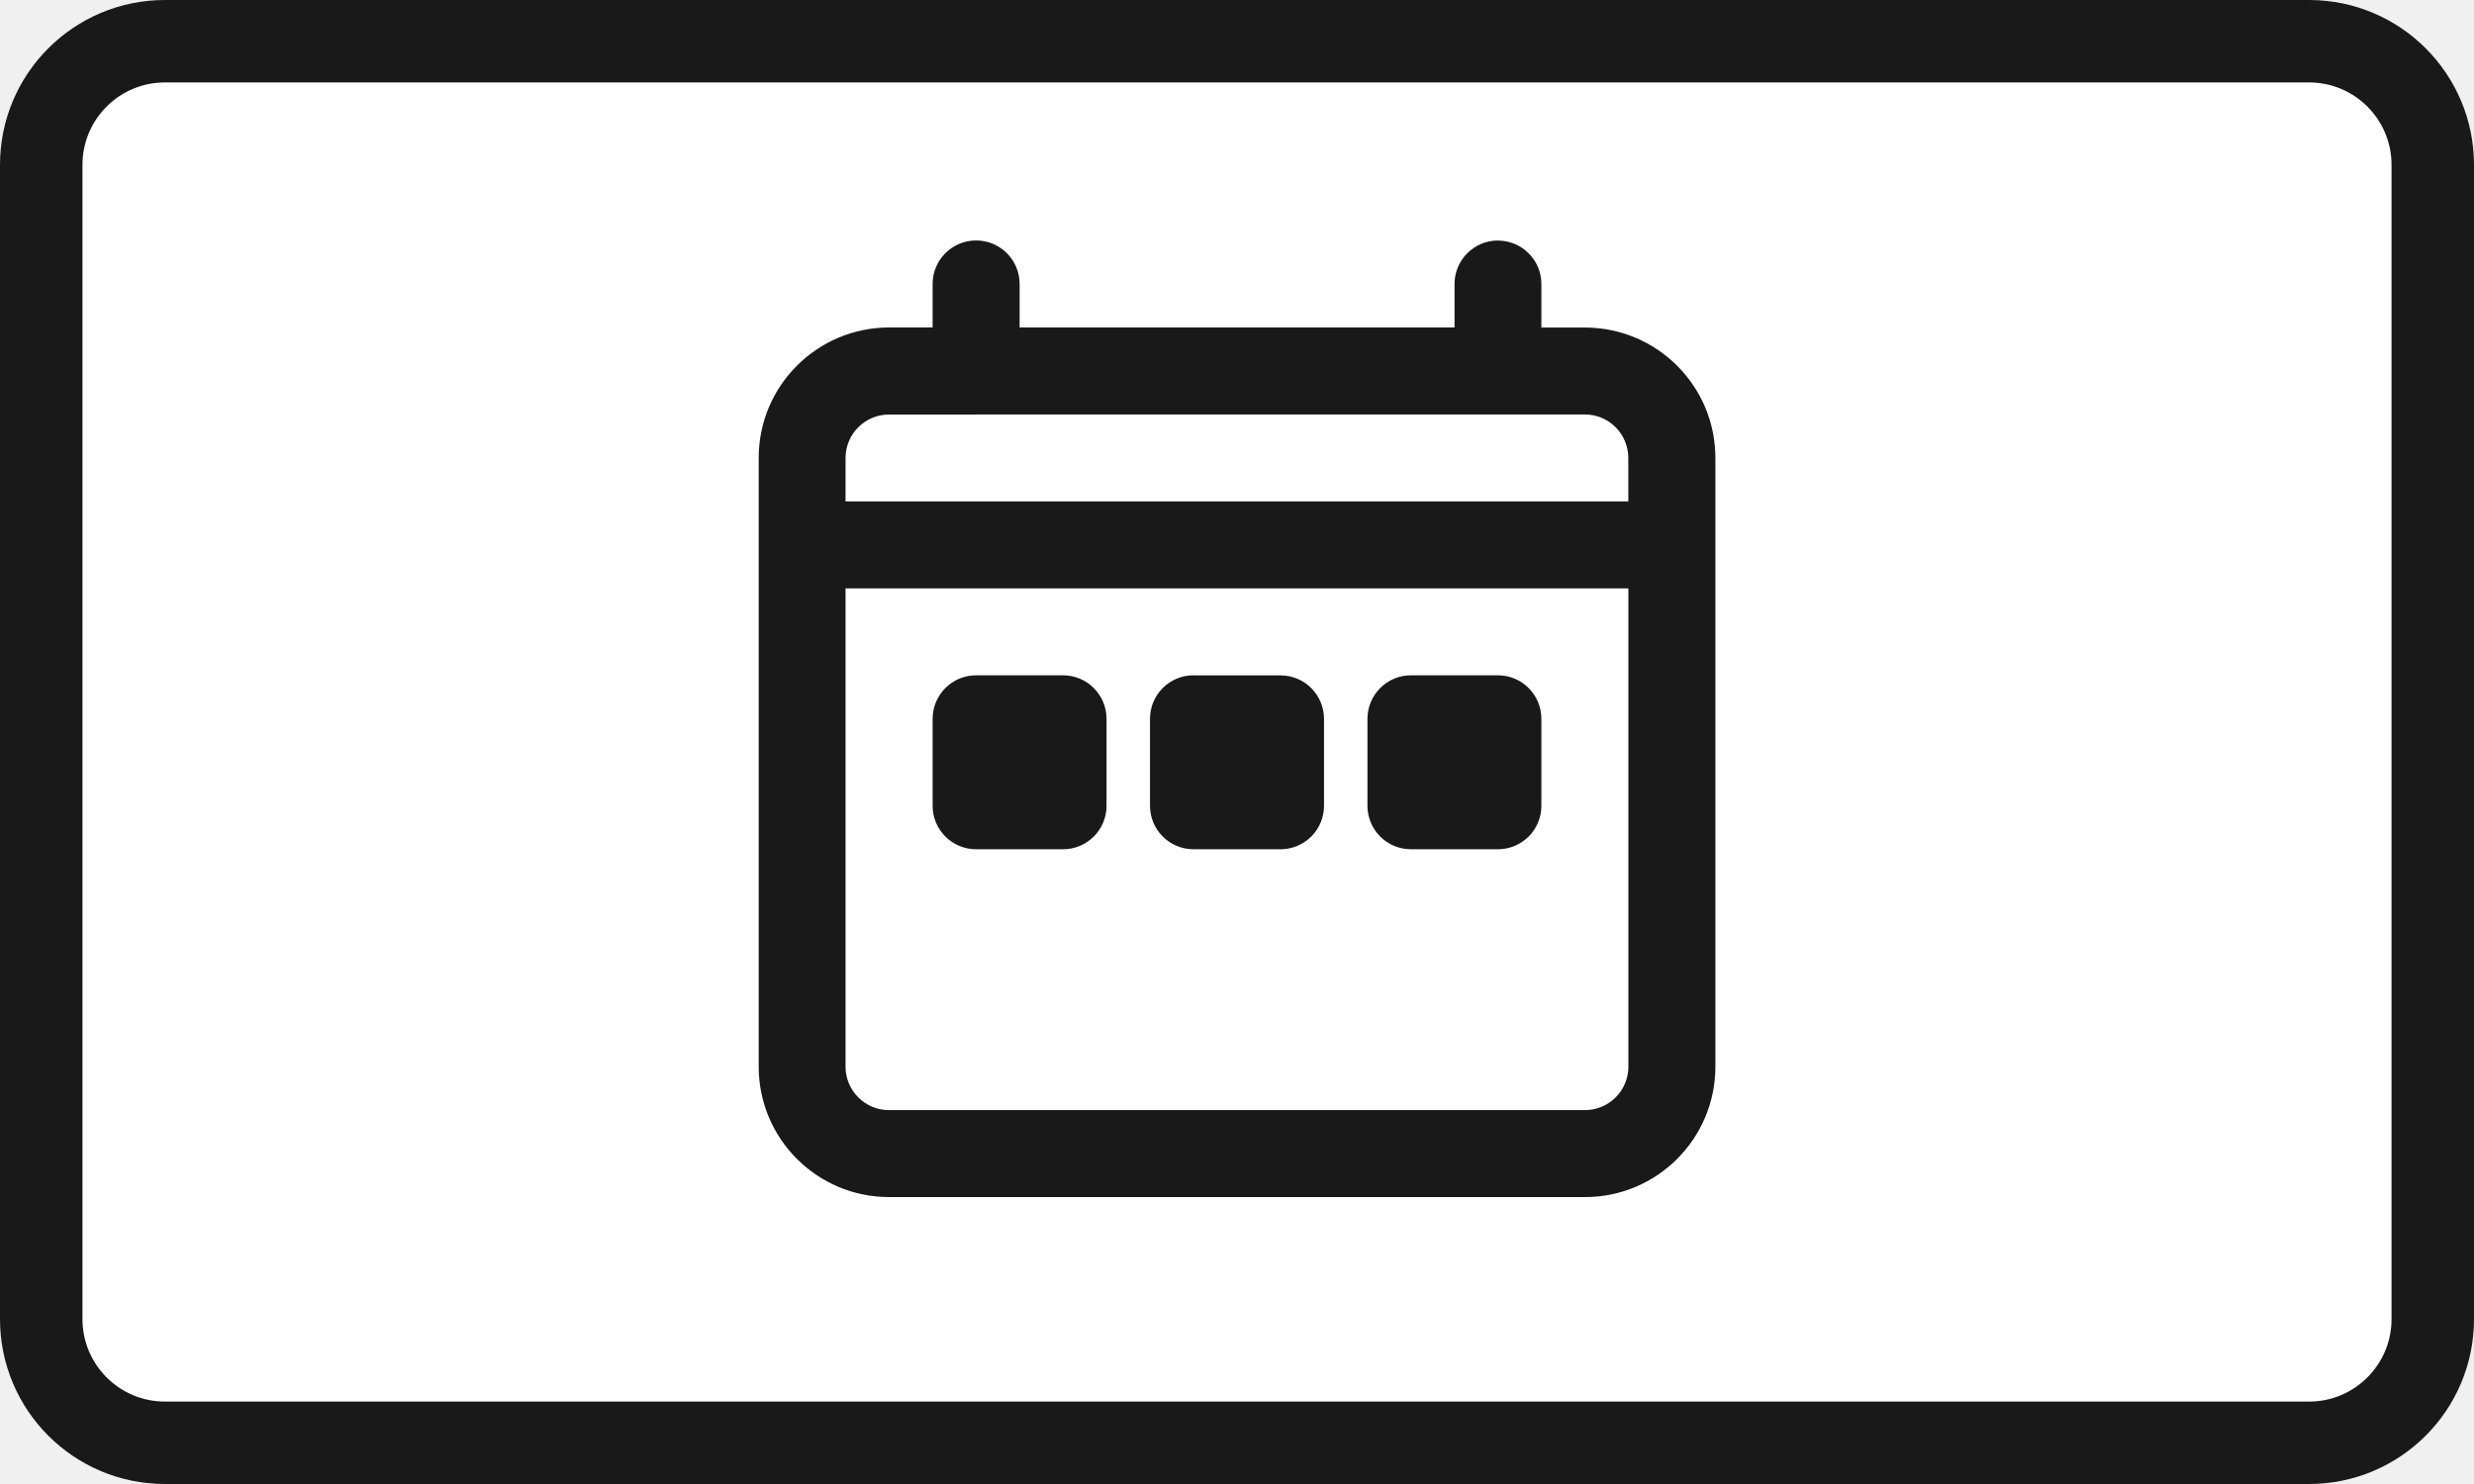
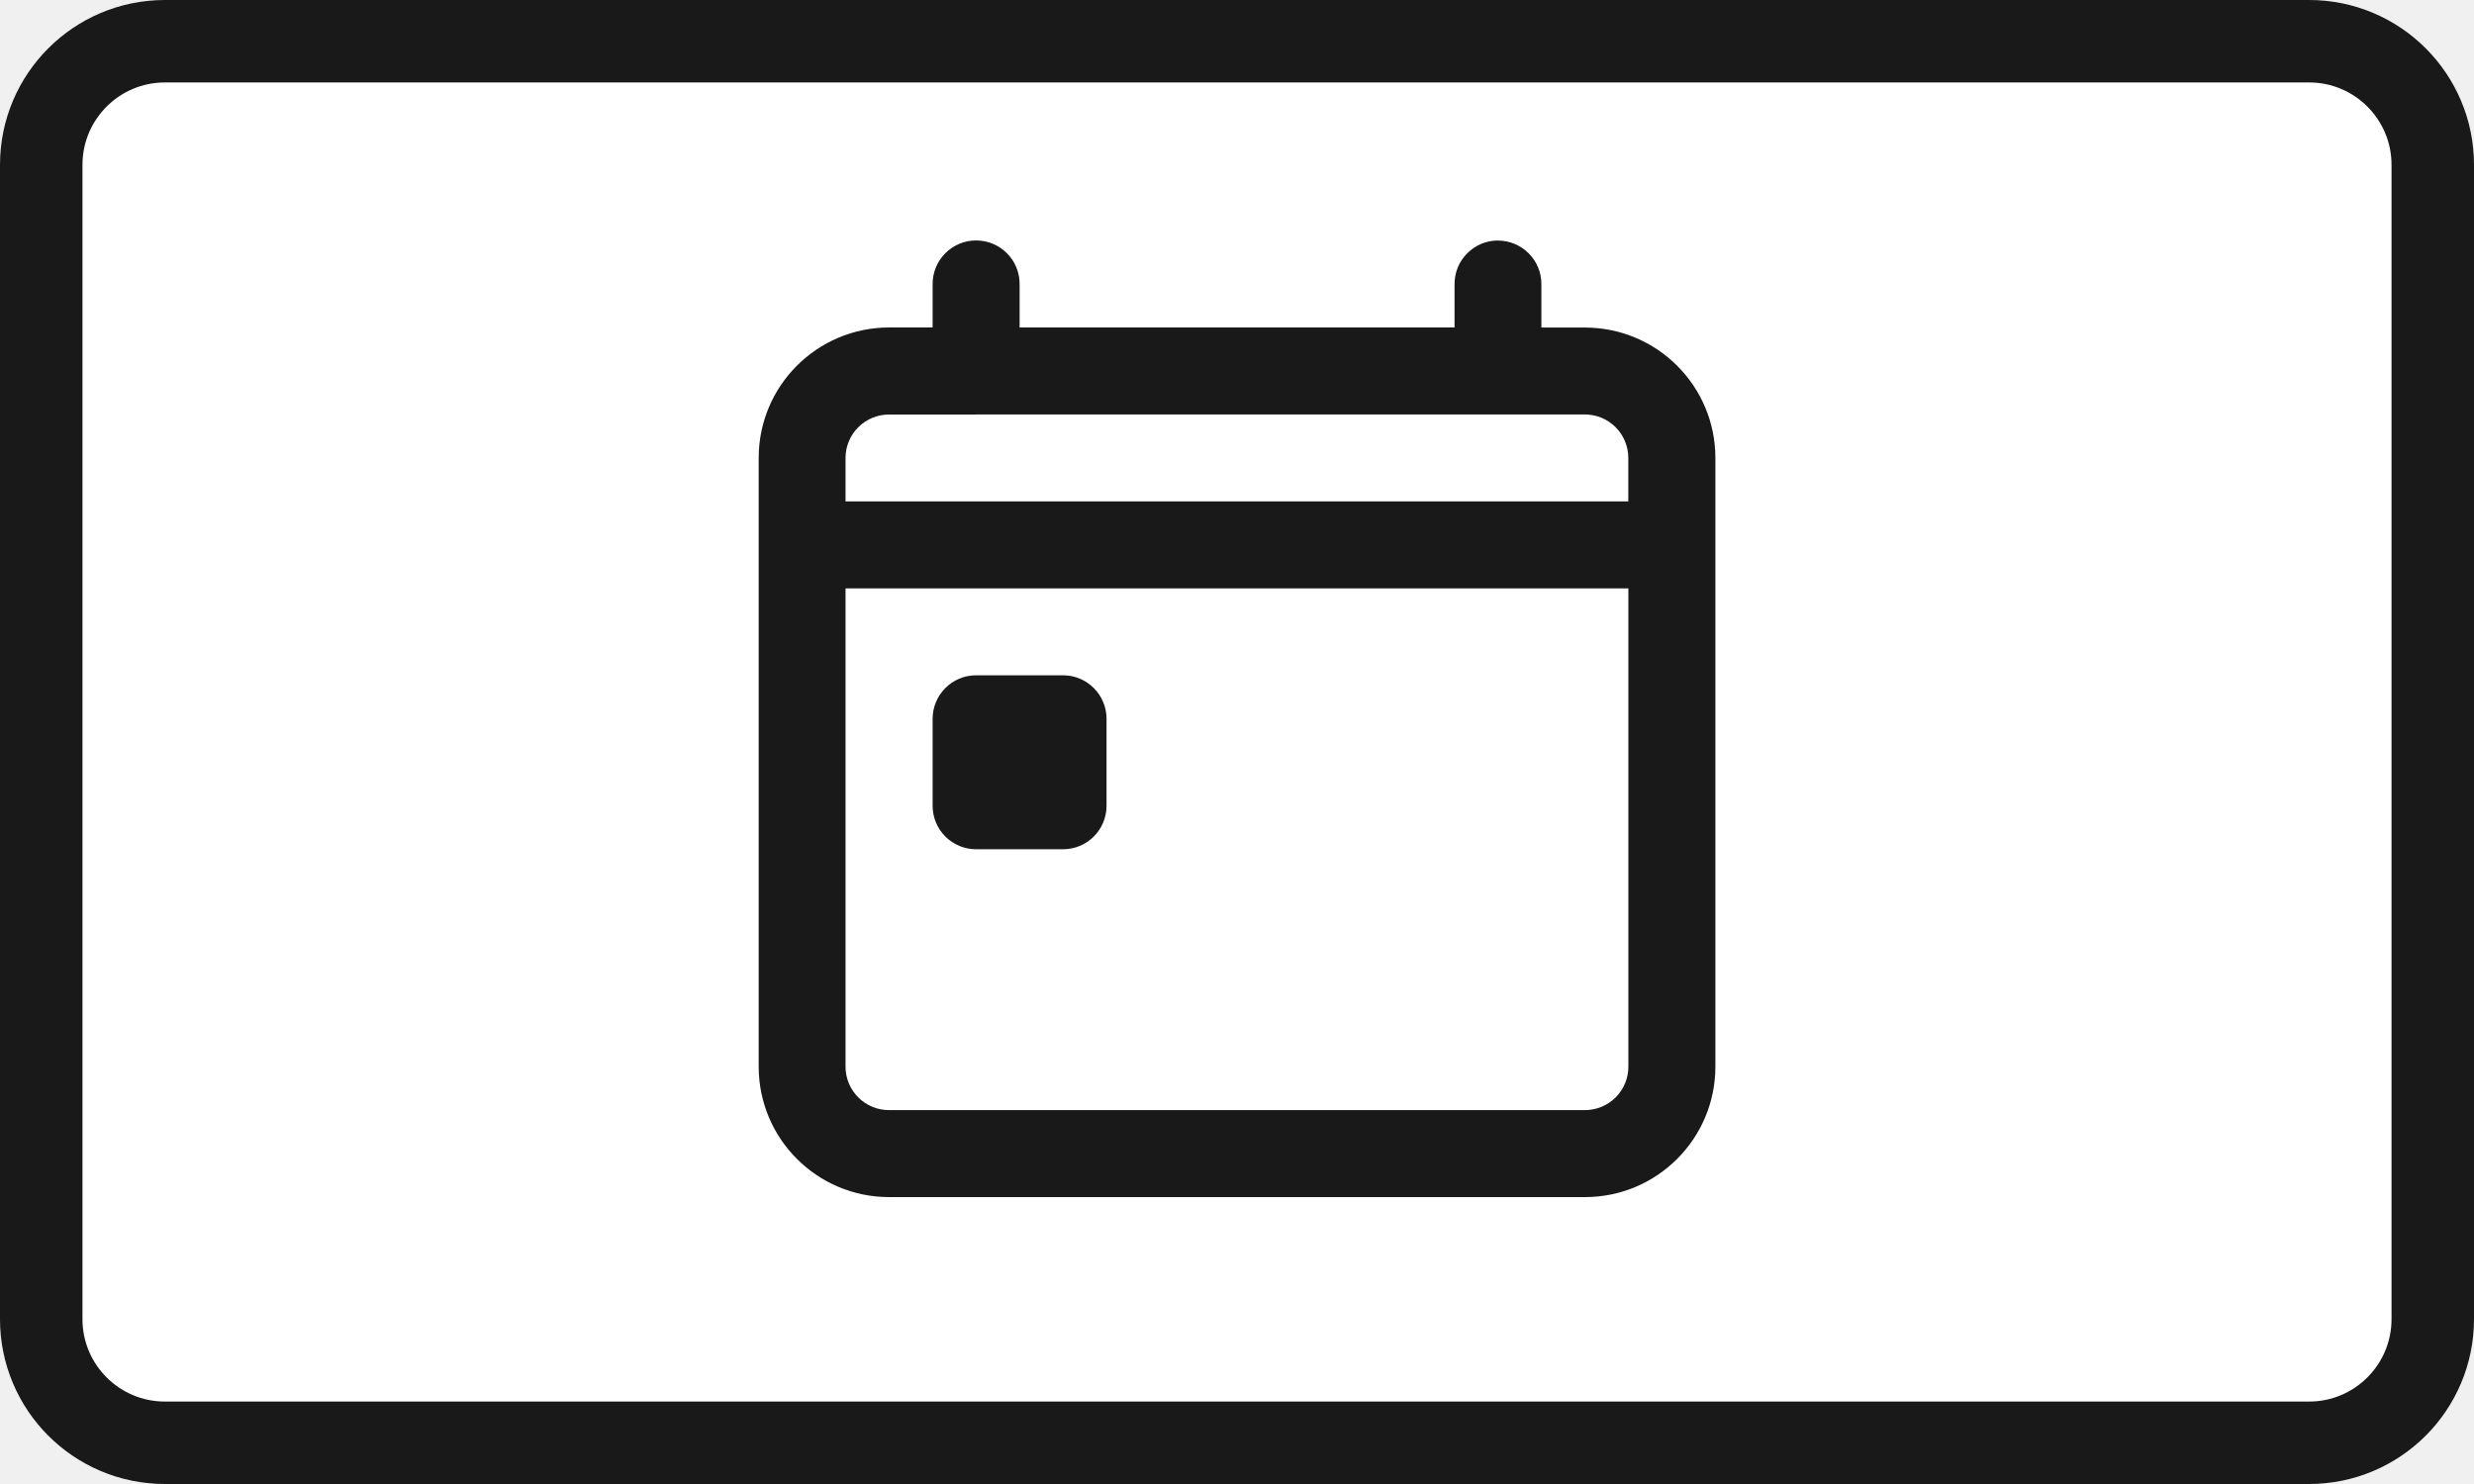
<svg xmlns="http://www.w3.org/2000/svg" viewBox="0 0 30 18">
-   <rect x=".5" y=".5" width="29" height="17" rx="1.5" fill="#fff" stroke="#191919" stroke-width="1" />
-   <path fill-rule="evenodd" clip-rule="evenodd" d="M18.164 2.918c.291 0 .527.236.527.527v.528h.528c.873 0 1.582.708 1.582 1.582v7.382c0 .874-.708 1.583-1.582 1.583H10.78a1.582 1.582 0 0 1-1.58-1.582V5.554c0-.874.709-1.582 1.582-1.582h.527v-.528a.527.527 0 1 1 1.055 0v.528h5.274v-.528c0-.29.236-.527.527-.527Zm-6.328 2.11H10.78a.527.527 0 0 0-.527.527v.527h9.492v-.527a.527.527 0 0 0-.527-.528h-7.383Zm-1.582 2.109h9.492v5.8a.527.527 0 0 1-.527.528H10.78a.527.527 0 0 1-.527-.527V7.136Zm6.328 1.582c0-.291.236-.528.527-.528h1.055c.291 0 .527.237.527.528v1.054a.527.527 0 0 1-.527.528h-1.055a.527.527 0 0 1-.527-.528V8.72Zm-2.11-.528a.527.527 0 0 0-.527.528v1.054c0 .292.236.528.528.528h1.054a.527.527 0 0 0 .528-.528V8.72a.527.527 0 0 0-.528-.528h-1.054Zm-3.163.528c0-.291.236-.528.527-.528h1.055c.291 0 .527.237.527.528v1.054a.527.527 0 0 1-.527.528h-1.055a.527.527 0 0 1-.527-.528V8.72Z" fill="#191919" />
+   <rect x=".5" y=".5" width="29" height="17" rx="1.5" fill="#fff" stroke="#191919" />
+   <path fill-rule="evenodd" clip-rule="evenodd" d="M18.164 2.918c.291 0 .527.236.527.527v.528h.528c.873 0 1.582.708 1.582 1.582v7.382c0 .874-.708 1.583-1.582 1.583H10.78a1.582 1.582 0 0 1-1.58-1.582V5.554c0-.874.709-1.582 1.582-1.582h.527v-.528a.527.527 0 1 1 1.055 0v.528h5.274v-.528c0-.29.236-.527.527-.527Zm-6.328 2.11H10.78a.527.527 0 0 0-.527.527v.527h9.492v-.527a.527.527 0 0 0-.527-.528h-7.383Zm-1.582 2.109h9.492v5.8a.527.527 0 0 1-.527.528H10.78a.527.527 0 0 1-.527-.527V7.136Zm1.055 1.582c0-.291.236-.528.527-.528h1.055c.291 0 .527.237.527.528v1.054a.527.527 0 0 1-.527.528h-1.055a.527.527 0 0 1-.527-.528V8.72Z" fill="#191919" />
</svg>
